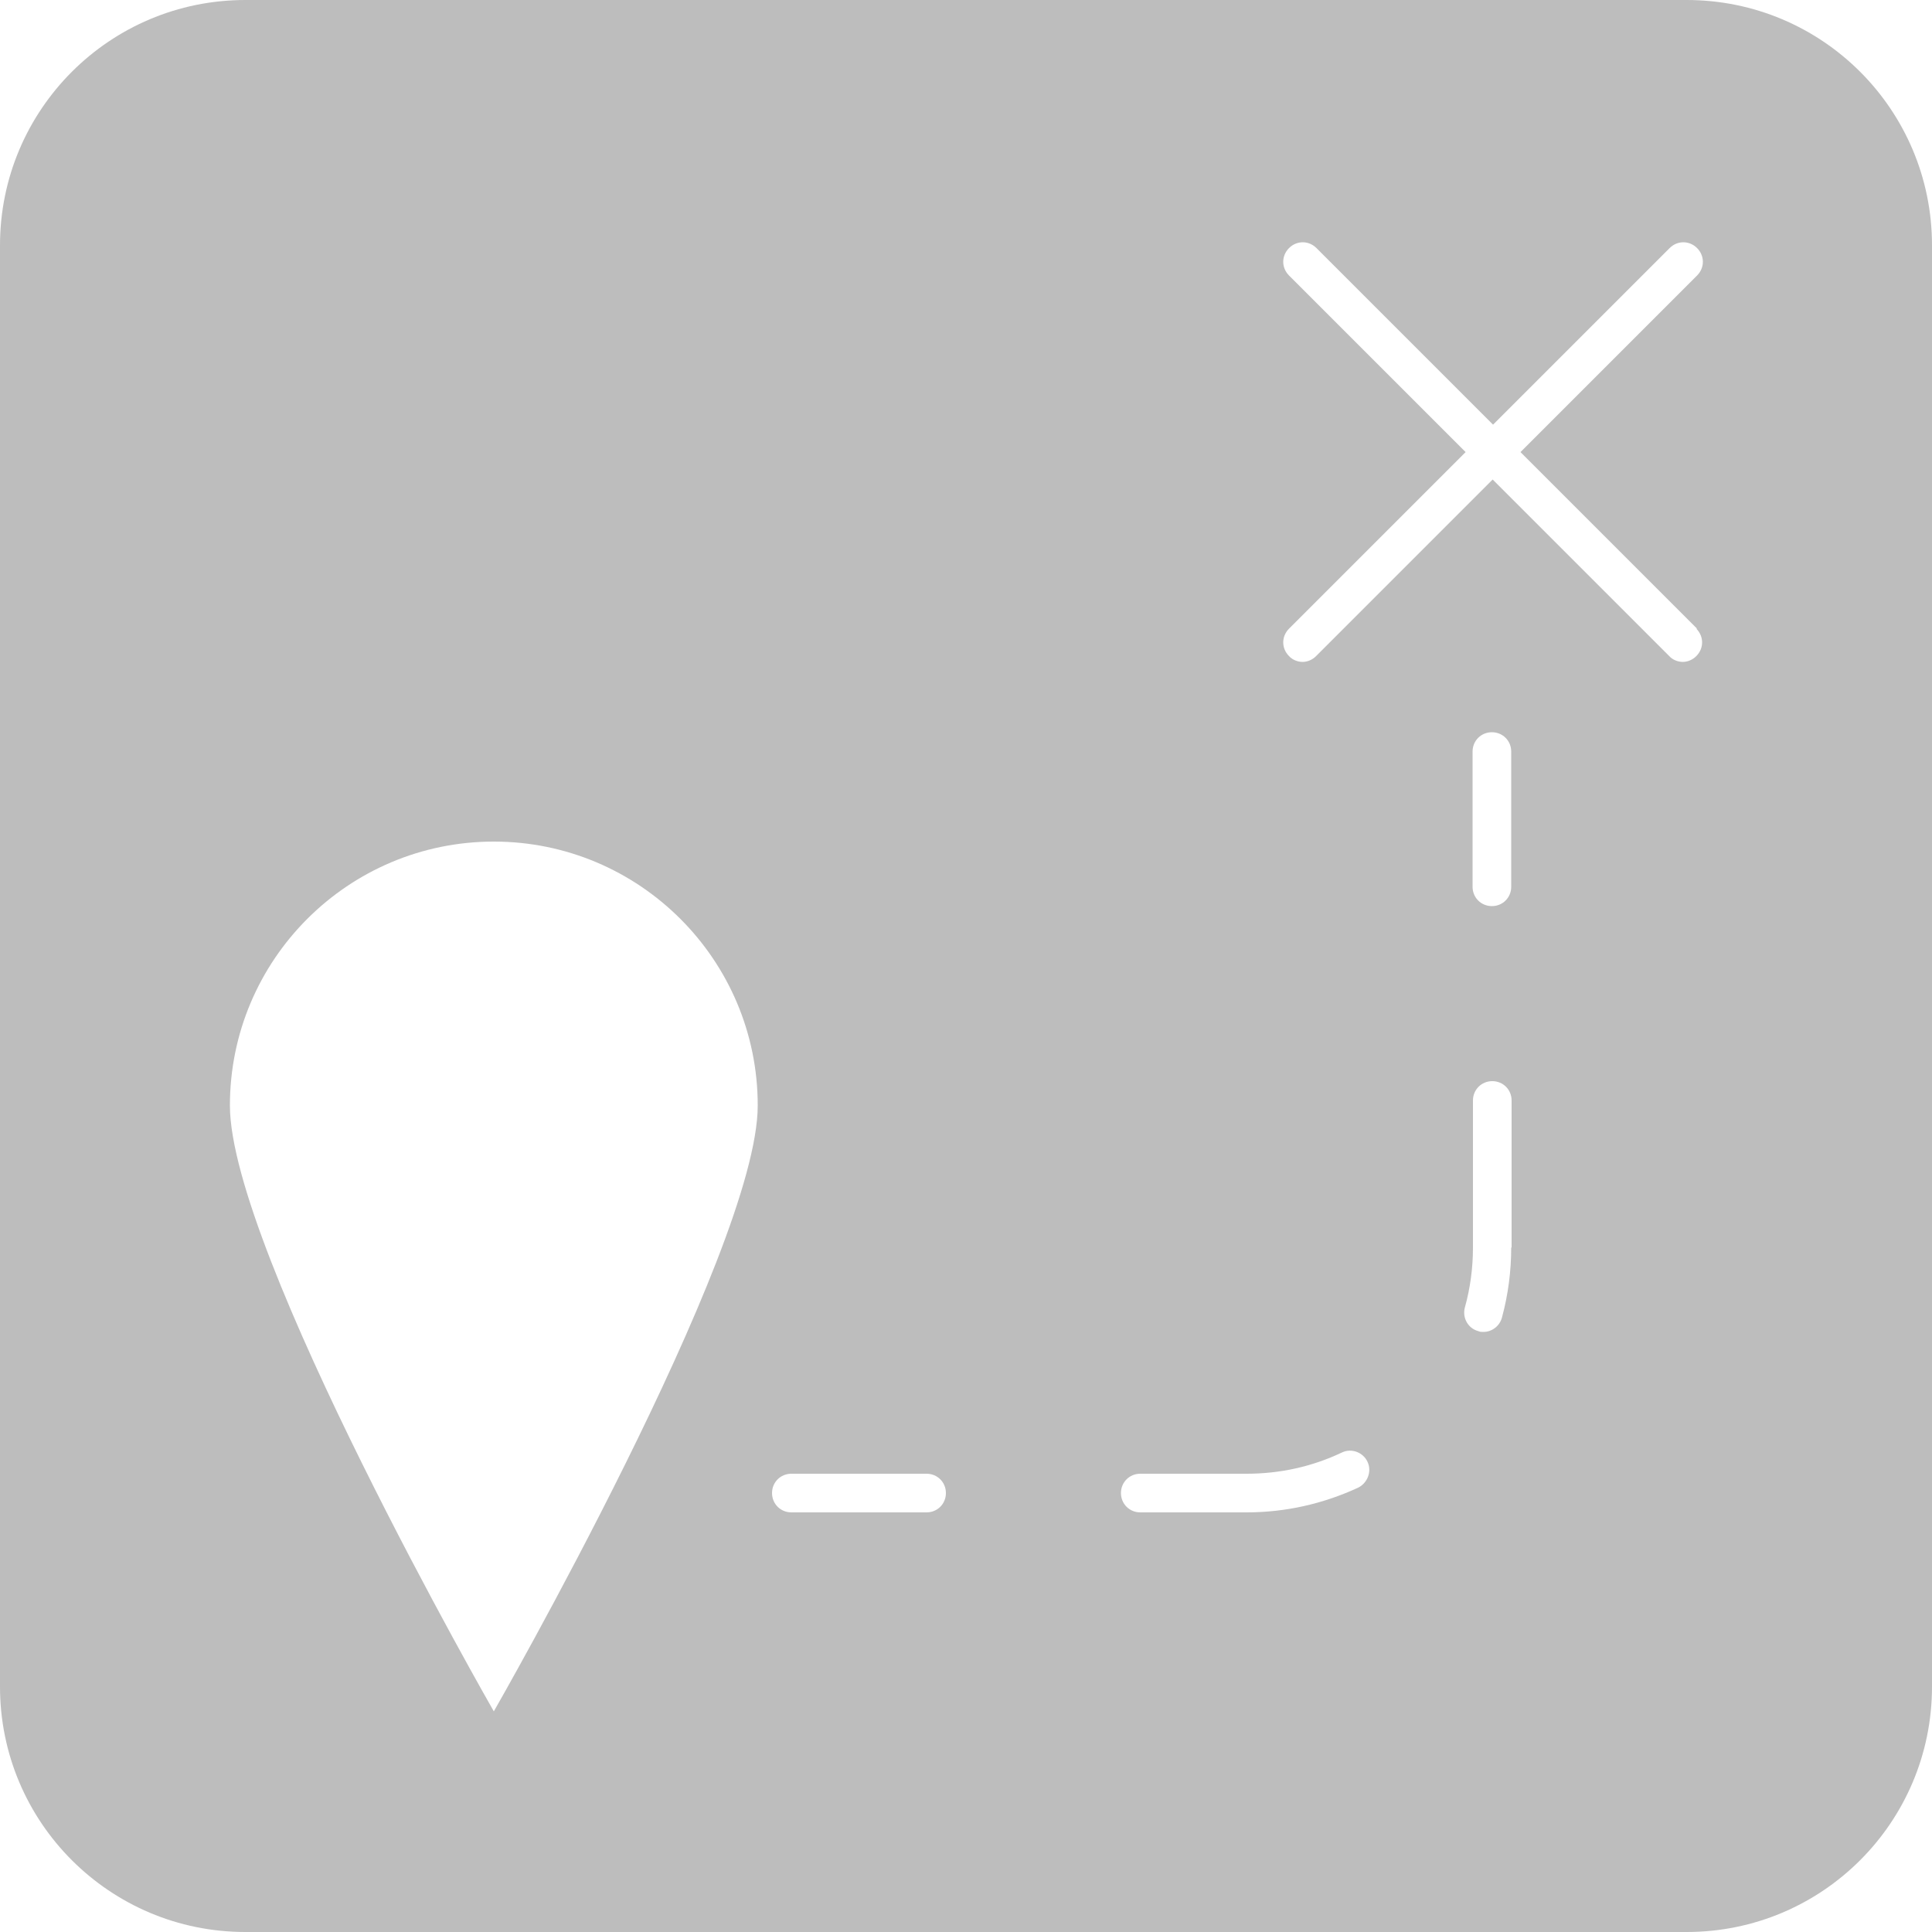
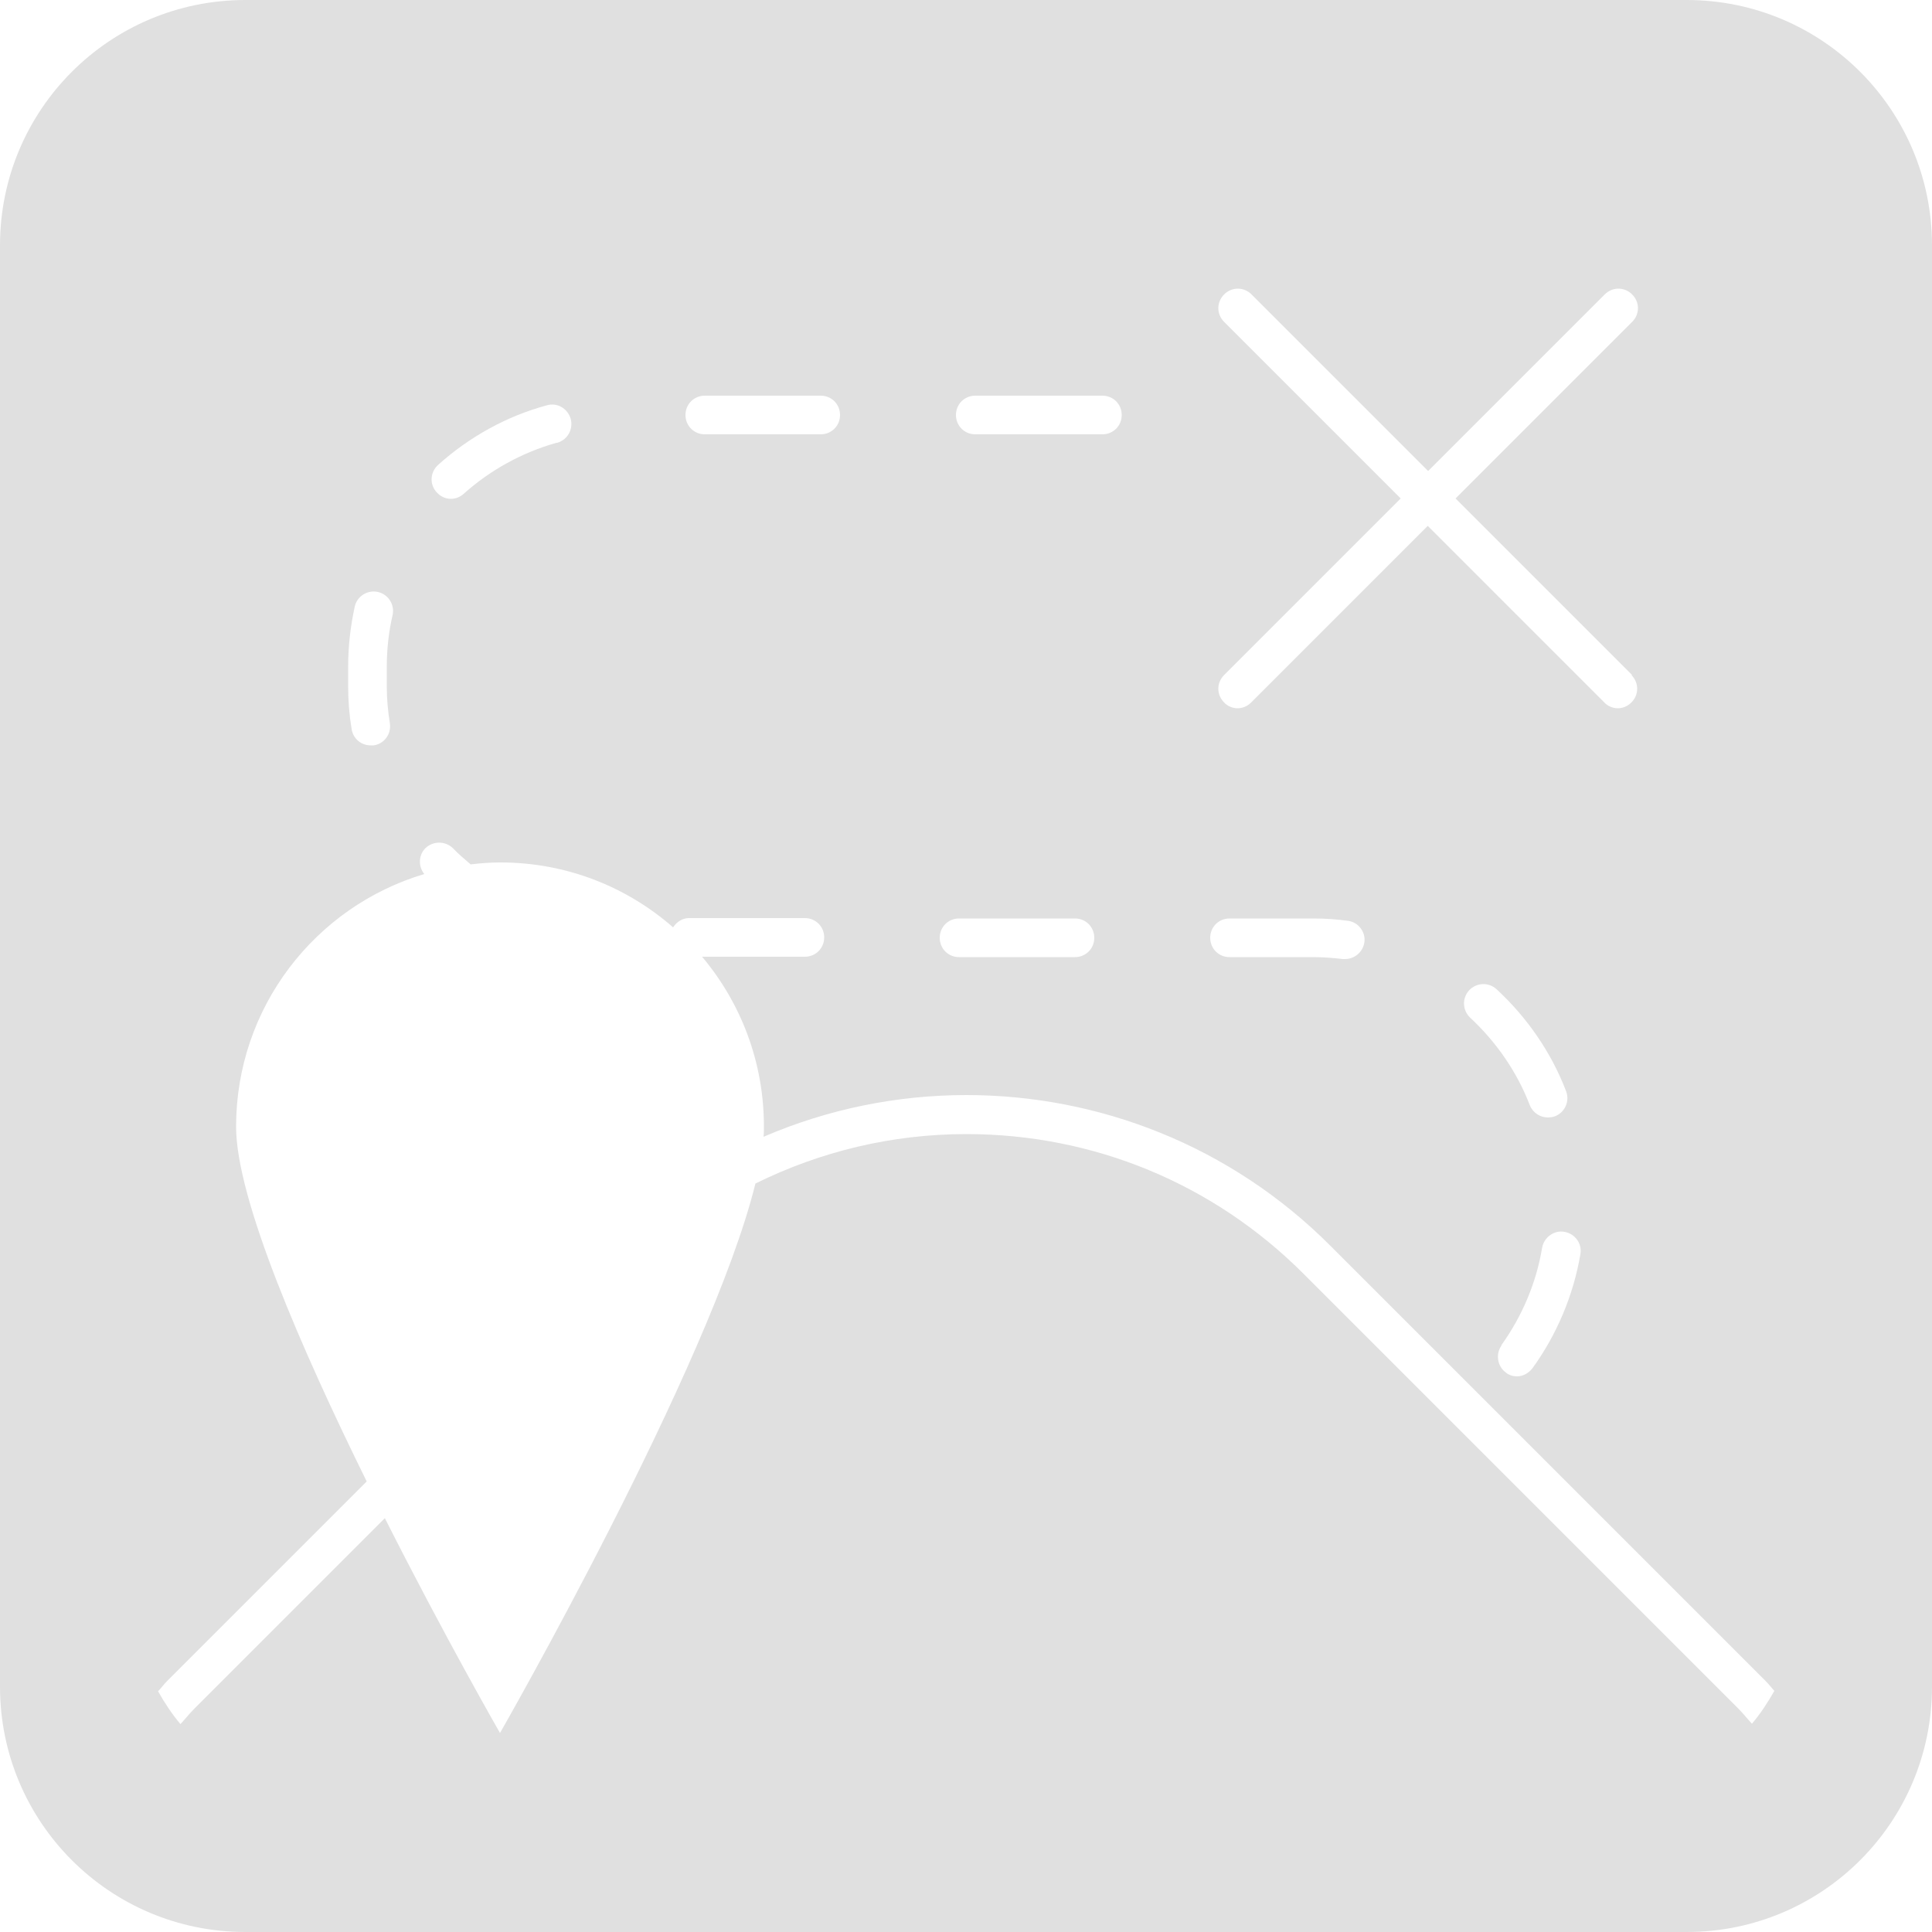
- <svg xmlns="http://www.w3.org/2000/svg" id="uuid-ec5094a8-3a2a-4161-bf20-e3875f75c591" viewBox="0 0 50 50">
+ <svg xmlns="http://www.w3.org/2000/svg" id="Layer_2" data-name="Layer 2" viewBox="0 0 50 50">
  <defs>
-     <style>.uuid-eca4eedf-f617-4c20-9b43-ff586b6da708{fill:#bdbdbd;}</style>
+     <style>
+       .cls-1 {
+         fill: #e0e0e0;
+       }
+     </style>
  </defs>
-   <g id="uuid-9db500f7-8696-441f-a442-360248a3cb9e">
-     <path class="uuid-eca4eedf-f617-4c20-9b43-ff586b6da708" d="M43.65,0H6.35C2.84,0,0,2.84,0,6.35V43.65c0,3.51,2.84,6.35,6.35,6.35H43.65c3.51,0,6.35-2.84,6.35-6.35V6.35c0-3.51-2.84-6.35-6.35-6.35ZM12.78,44.29s-6.83-11.91-6.83-15.68,3.06-6.83,6.83-6.83,6.83,3.06,6.83,6.83-6.83,15.68-6.83,15.68Zm11.2-5.15h-3.5c-.28,0-.5-.22-.5-.5s.22-.5,.5-.5h3.5c.28,0,.5,.22,.5,.5s-.22,.5-.5,.5Zm11.17-.64c-.91,.42-1.88,.64-2.89,.64h-2.75c-.28,0-.5-.22-.5-.5s.22-.5,.5-.5h2.75c.86,0,1.69-.18,2.47-.55,.25-.12,.55,0,.66,.24,.12,.25,0,.55-.24,.67Zm3.96-6.22c0,.62-.08,1.23-.24,1.82-.06,.22-.26,.37-.48,.37-.04,0-.09,0-.13-.02-.27-.07-.42-.35-.35-.61,.14-.5,.21-1.03,.21-1.55v-3.81c0-.28,.22-.5,.5-.5s.5,.22,.5,.5v3.81Zm0-9.33c0,.28-.22,.5-.5,.5s-.5-.22-.5-.5v-3.5c0-.28,.22-.5,.5-.5s.5,.22,.5,.5v3.5Zm4.79-6.68c.2,.2,.2,.51,0,.71-.1,.1-.23,.15-.35,.15s-.26-.05-.35-.15l-4.57-4.57-4.57,4.57c-.1,.1-.23,.15-.35,.15s-.26-.05-.35-.15c-.2-.2-.2-.51,0-.71l4.57-4.57-4.57-4.57c-.2-.2-.2-.51,0-.71s.51-.2,.71,0l4.57,4.57,4.57-4.57c.2-.2,.51-.2,.71,0s.2,.51,0,.71l-4.57,4.57,4.57,4.57Z" />
+   <g id="uuid-ec5094a8-3a2a-4161-bf20-e3875f75c591">
+     <path class="cls-1" d="m43.65,0H6.35C2.84,0,0,2.84,0,6.35v37.3c0,3.51,2.84,6.35,6.35,6.35h37.3c3.51,0,6.35-2.84,6.35-6.35V6.35c0-3.51-2.84-6.35-6.35-6.35Zm1.33,44.21l-11.25-11.25c-2.33-2.33-5.43-3.61-8.72-3.61-1.93,0-3.78.45-5.46,1.28-1.16,4.71-6.61,14.22-6.61,14.22,0,0-1.43-2.49-2.98-5.56l-4.93,4.93c-.13.13-.24.27-.36.4-.22-.26-.41-.55-.58-.85.08-.08.15-.18.23-.26l5.17-5.17c-1.69-3.43-3.38-7.31-3.38-9.18,0-3.09,2.05-5.7,4.87-6.54-.16-.2-.15-.49.03-.67.2-.19.51-.19.71,0,.14.15.3.28.46.42.25-.03.51-.05.77-.05,1.71,0,3.27.63,4.47,1.68.09-.14.24-.24.41-.24h3c.28,0,.5.22.5.5s-.22.5-.5.5h-2.66c1,1.19,1.6,2.72,1.6,4.39,0,.08,0,.18-.01.27,1.67-.72,3.46-1.08,5.25-1.08,3.41,0,6.83,1.3,9.43,3.91l11.25,11.25c.08.08.15.17.23.26-.17.3-.36.59-.58.85-.12-.13-.23-.27-.36-.4Zm-2.74-36.59c.2.2.2.51,0,.71l-4.57,4.57,4.57,4.57h-.02c.2.2.2.51,0,.71-.1.1-.23.15-.35.15s-.26-.05-.35-.15l-4.57-4.57-4.57,4.57c-.1.1-.23.15-.35.15s-.26-.05-.35-.15c-.2-.2-.2-.51,0-.71l4.57-4.57-4.57-4.57c-.2-.2-.2-.51,0-.71.2-.2.51-.2.71,0l4.57,4.57,4.57-4.57c.2-.2.51-.2.71,0Zm-3.39,27.2c.54-.75.91-1.62,1.06-2.53.05-.27.31-.46.58-.41.27.05.46.3.41.58-.18,1.06-.61,2.08-1.24,2.95-.1.13-.25.21-.4.21-.1,0-.21-.03-.29-.1-.22-.16-.27-.48-.11-.7Zm-.8-8.48c-.2-.19-.22-.5-.03-.71.19-.2.5-.22.71-.03.79.73,1.42,1.64,1.8,2.64.1.26-.03.55-.29.65-.06.02-.12.03-.18.03-.2,0-.39-.12-.47-.32-.33-.86-.87-1.64-1.55-2.27Zm-2.74-1.96c-.03.25-.25.44-.5.44-.02,0-.04,0-.06,0-.25-.03-.51-.05-.76-.05h-2.17c-.28,0-.5-.22-.5-.5s.22-.5.5-.5h2.17c.3,0,.6.02.89.06.27.03.47.29.43.56Zm-7.07-13.14h-3c-.28,0-.5-.22-.5-.5s.22-.5.5-.5h3.29c.28,0,.5.22.5.5s-.22.5-.5.5h-.29Zm.08,13.03c0,.28-.22.5-.5.5h-3c-.28,0-.5-.22-.5-.5s.22-.5.5-.5h3c.28,0,.5.22.5.5Zm-6.58-13.53c0,.28-.22.5-.5.5h-3c-.28,0-.5-.22-.5-.5s.22-.5.5-.5h3c.28,0,.5.22.5.5Zm-7.34.72c-.89.25-1.72.71-2.4,1.32-.1.09-.22.13-.33.13-.14,0-.27-.06-.37-.17-.19-.21-.17-.52.04-.71.8-.72,1.77-1.26,2.81-1.54.27-.08.54.08.62.35.07.27-.08.54-.35.62Zm-5.39,5.79c0-.52.06-1.04.17-1.55.06-.27.33-.44.6-.38.27.06.44.33.38.6-.1.43-.15.88-.15,1.33v.52c0,.32.03.64.08.95.04.27-.14.53-.42.57-.03,0-.05,0-.08,0-.24,0-.45-.17-.49-.42-.06-.36-.09-.73-.09-1.11v-.52Z" />
  </g>
</svg>
